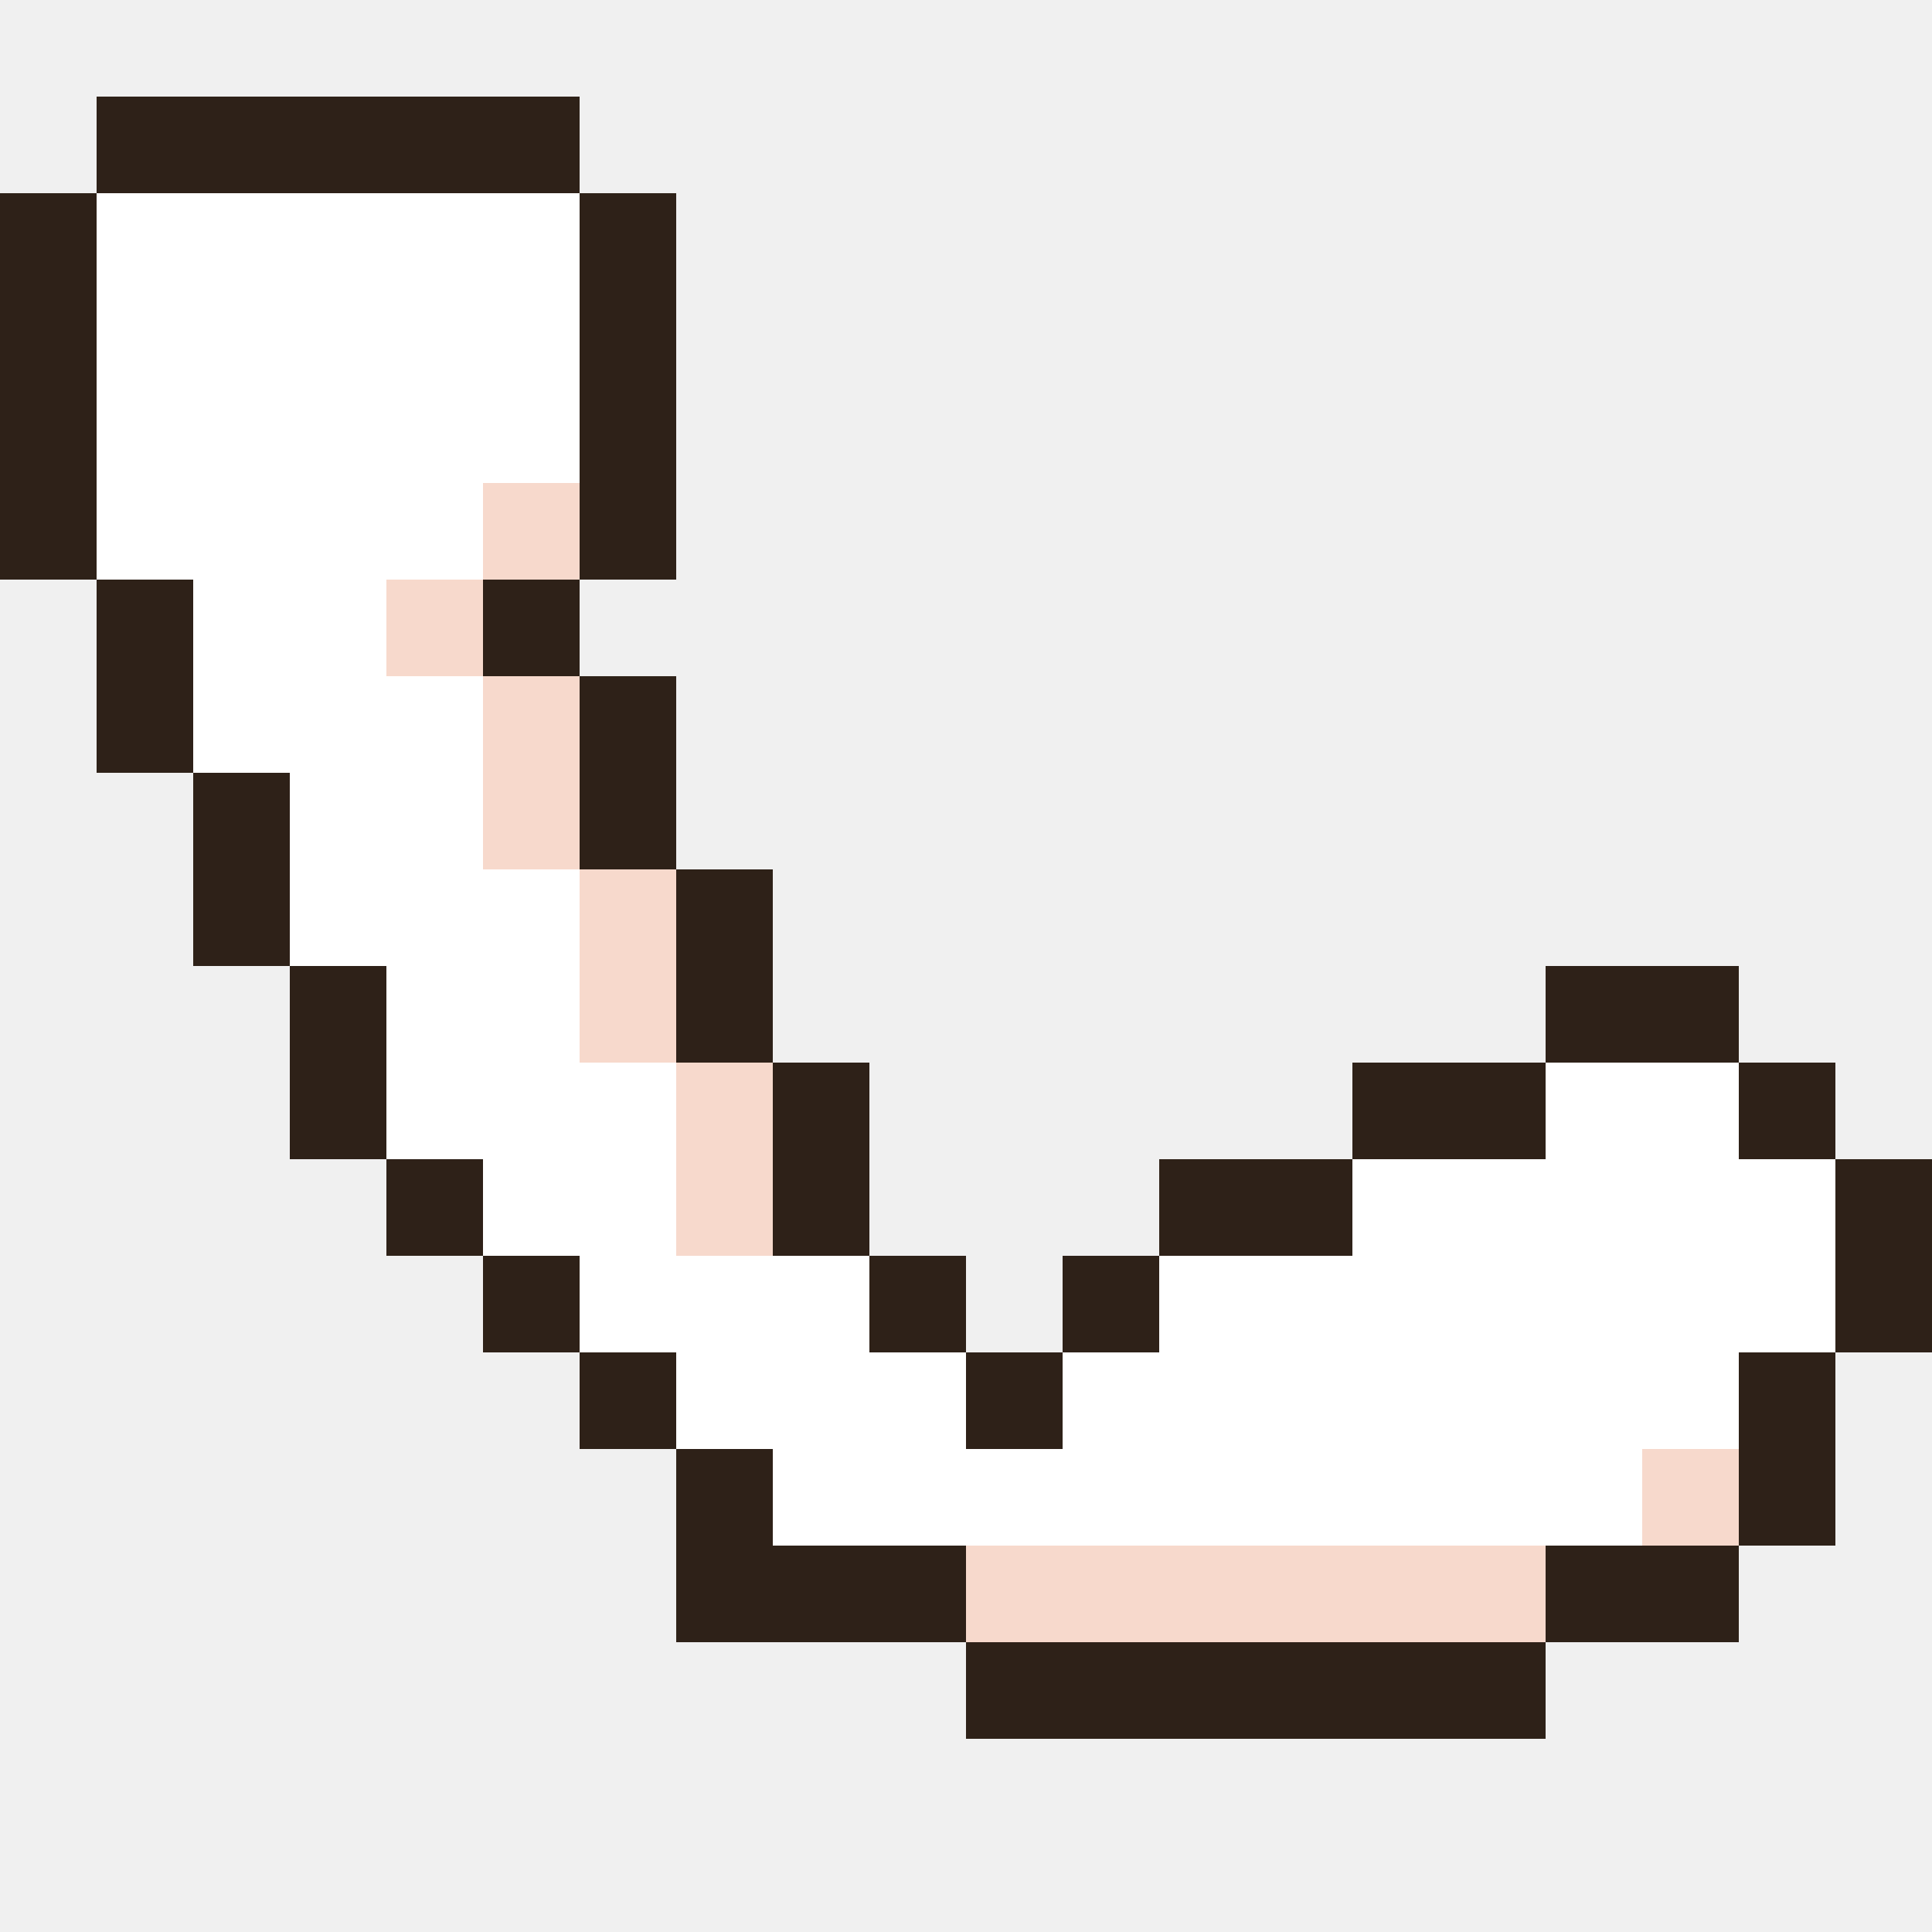
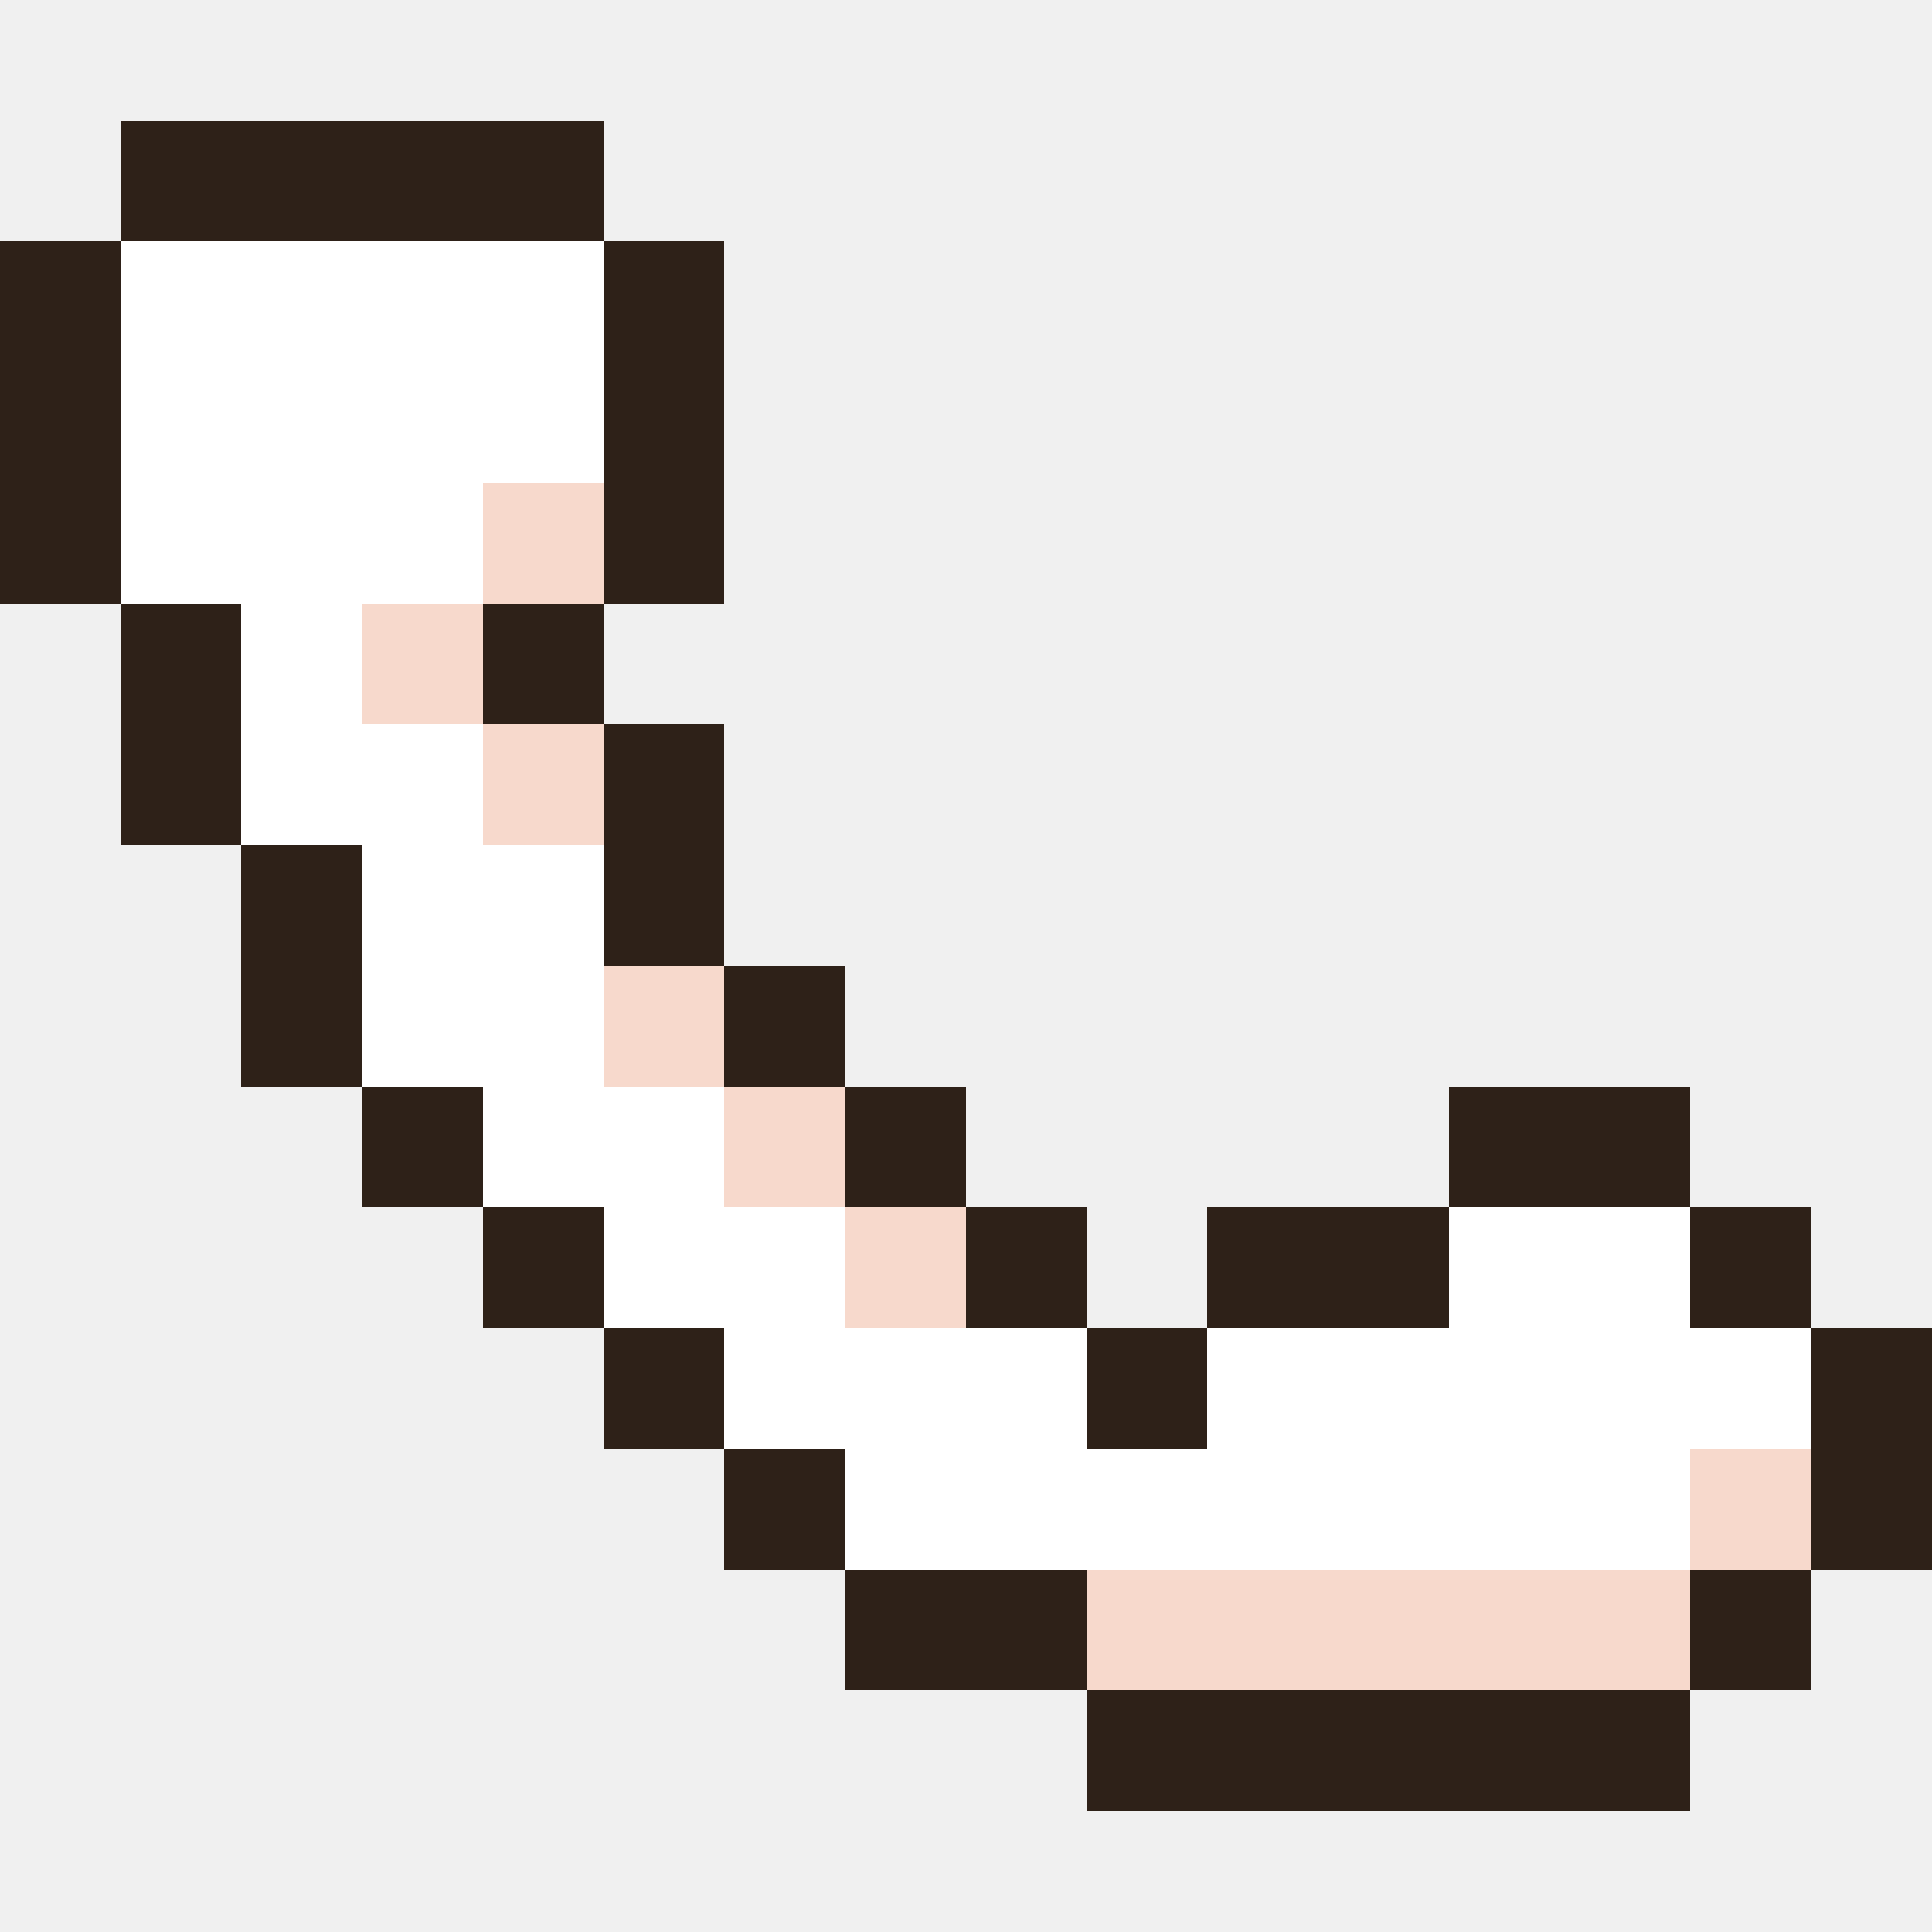
- <svg xmlns="http://www.w3.org/2000/svg" viewBox="0 0 20 20" shape-rendering="crispEdges">
+ <svg xmlns="http://www.w3.org/2000/svg" viewBox="0 0 16 16" shape-rendering="crispEdges">
  <rect x="1" y="1" width="1" height="1" fill="#2E2118" />
  <rect x="2" y="1" width="1" height="1" fill="#2E2118" />
  <rect x="3" y="1" width="1" height="1" fill="#2E2118" />
  <rect x="4" y="1" width="1" height="1" fill="#2E2118" />
-   <rect x="5" y="1" width="1" height="1" fill="#2E2118" />
  <rect x="0" y="2" width="1" height="1" fill="#2E2118" />
  <rect x="1" y="2" width="1" height="1" fill="#FFFFFF" />
  <rect x="2" y="2" width="1" height="1" fill="#FFFFFF" />
  <rect x="3" y="2" width="1" height="1" fill="#FFFFFF" />
  <rect x="4" y="2" width="1" height="1" fill="#FFFFFF" />
-   <rect x="5" y="2" width="1" height="1" fill="#FFFFFF" />
-   <rect x="6" y="2" width="1" height="1" fill="#2E2118" />
+   <rect x="5" y="2" width="1" height="1" fill="#2E2118" />
  <rect x="0" y="3" width="1" height="1" fill="#2E2118" />
  <rect x="1" y="3" width="1" height="1" fill="#FFFFFF" />
  <rect x="2" y="3" width="1" height="1" fill="#FFFFFF" />
  <rect x="3" y="3" width="1" height="1" fill="#FFFFFF" />
  <rect x="4" y="3" width="1" height="1" fill="#FFFFFF" />
-   <rect x="5" y="3" width="1" height="1" fill="#FFFFFF" />
-   <rect x="6" y="3" width="1" height="1" fill="#2E2118" />
+   <rect x="5" y="3" width="1" height="1" fill="#2E2118" />
  <rect x="0" y="4" width="1" height="1" fill="#2E2118" />
  <rect x="1" y="4" width="1" height="1" fill="#FFFFFF" />
  <rect x="2" y="4" width="1" height="1" fill="#FFFFFF" />
  <rect x="3" y="4" width="1" height="1" fill="#FFFFFF" />
-   <rect x="4" y="4" width="1" height="1" fill="#FFFFFF" />
-   <rect x="5" y="4" width="1" height="1" fill="#FFFFFF" />
-   <rect x="6" y="4" width="1" height="1" fill="#2E2118" />
-   <rect x="0" y="5" width="1" height="1" fill="#2E2118" />
-   <rect x="1" y="5" width="1" height="1" fill="#FFFFFF" />
+   <rect x="4" y="4" width="1" height="1" fill="#F7D9CC" />
+   <rect x="5" y="4" width="1" height="1" fill="#2E2118" />
+   <rect x="1" y="5" width="1" height="1" fill="#2E2118" />
  <rect x="2" y="5" width="1" height="1" fill="#FFFFFF" />
-   <rect x="3" y="5" width="1" height="1" fill="#FFFFFF" />
-   <rect x="4" y="5" width="1" height="1" fill="#FFFFFF" />
-   <rect x="5" y="5" width="1" height="1" fill="#F7D9CC" />
-   <rect x="6" y="5" width="1" height="1" fill="#2E2118" />
+   <rect x="3" y="5" width="1" height="1" fill="#F7D9CC" />
+   <rect x="4" y="5" width="1" height="1" fill="#2E2118" />
  <rect x="1" y="6" width="1" height="1" fill="#2E2118" />
  <rect x="2" y="6" width="1" height="1" fill="#FFFFFF" />
  <rect x="3" y="6" width="1" height="1" fill="#FFFFFF" />
  <rect x="4" y="6" width="1" height="1" fill="#F7D9CC" />
  <rect x="5" y="6" width="1" height="1" fill="#2E2118" />
-   <rect x="1" y="7" width="1" height="1" fill="#2E2118" />
-   <rect x="2" y="7" width="1" height="1" fill="#FFFFFF" />
+   <rect x="2" y="7" width="1" height="1" fill="#2E2118" />
  <rect x="3" y="7" width="1" height="1" fill="#FFFFFF" />
  <rect x="4" y="7" width="1" height="1" fill="#FFFFFF" />
-   <rect x="5" y="7" width="1" height="1" fill="#F7D9CC" />
-   <rect x="6" y="7" width="1" height="1" fill="#2E2118" />
+   <rect x="5" y="7" width="1" height="1" fill="#2E2118" />
  <rect x="2" y="8" width="1" height="1" fill="#2E2118" />
  <rect x="3" y="8" width="1" height="1" fill="#FFFFFF" />
  <rect x="4" y="8" width="1" height="1" fill="#FFFFFF" />
  <rect x="5" y="8" width="1" height="1" fill="#F7D9CC" />
  <rect x="6" y="8" width="1" height="1" fill="#2E2118" />
-   <rect x="2" y="9" width="1" height="1" fill="#2E2118" />
-   <rect x="3" y="9" width="1" height="1" fill="#FFFFFF" />
+   <rect x="3" y="9" width="1" height="1" fill="#2E2118" />
  <rect x="4" y="9" width="1" height="1" fill="#FFFFFF" />
  <rect x="5" y="9" width="1" height="1" fill="#FFFFFF" />
  <rect x="6" y="9" width="1" height="1" fill="#F7D9CC" />
  <rect x="7" y="9" width="1" height="1" fill="#2E2118" />
-   <rect x="3" y="10" width="1" height="1" fill="#2E2118" />
-   <rect x="4" y="10" width="1" height="1" fill="#FFFFFF" />
+   <rect x="12" y="9" width="1" height="1" fill="#2E2118" />
+   <rect x="13" y="9" width="1" height="1" fill="#2E2118" />
+   <rect x="4" y="10" width="1" height="1" fill="#2E2118" />
  <rect x="5" y="10" width="1" height="1" fill="#FFFFFF" />
-   <rect x="6" y="10" width="1" height="1" fill="#F7D9CC" />
-   <rect x="7" y="10" width="1" height="1" fill="#2E2118" />
-   <rect x="16" y="10" width="1" height="1" fill="#2E2118" />
-   <rect x="17" y="10" width="1" height="1" fill="#2E2118" />
-   <rect x="3" y="11" width="1" height="1" fill="#2E2118" />
-   <rect x="4" y="11" width="1" height="1" fill="#FFFFFF" />
-   <rect x="5" y="11" width="1" height="1" fill="#FFFFFF" />
+   <rect x="6" y="10" width="1" height="1" fill="#FFFFFF" />
+   <rect x="7" y="10" width="1" height="1" fill="#F7D9CC" />
+   <rect x="8" y="10" width="1" height="1" fill="#2E2118" />
+   <rect x="10" y="10" width="1" height="1" fill="#2E2118" />
+   <rect x="11" y="10" width="1" height="1" fill="#2E2118" />
+   <rect x="12" y="10" width="1" height="1" fill="#FFFFFF" />
+   <rect x="13" y="10" width="1" height="1" fill="#FFFFFF" />
+   <rect x="14" y="10" width="1" height="1" fill="#2E2118" />
+   <rect x="5" y="11" width="1" height="1" fill="#2E2118" />
  <rect x="6" y="11" width="1" height="1" fill="#FFFFFF" />
-   <rect x="7" y="11" width="1" height="1" fill="#F7D9CC" />
-   <rect x="8" y="11" width="1" height="1" fill="#2E2118" />
-   <rect x="14" y="11" width="1" height="1" fill="#2E2118" />
+   <rect x="7" y="11" width="1" height="1" fill="#FFFFFF" />
+   <rect x="8" y="11" width="1" height="1" fill="#FFFFFF" />
+   <rect x="9" y="11" width="1" height="1" fill="#2E2118" />
+   <rect x="10" y="11" width="1" height="1" fill="#FFFFFF" />
+   <rect x="11" y="11" width="1" height="1" fill="#FFFFFF" />
+   <rect x="12" y="11" width="1" height="1" fill="#FFFFFF" />
+   <rect x="13" y="11" width="1" height="1" fill="#FFFFFF" />
+   <rect x="14" y="11" width="1" height="1" fill="#FFFFFF" />
  <rect x="15" y="11" width="1" height="1" fill="#2E2118" />
-   <rect x="16" y="11" width="1" height="1" fill="#FFFFFF" />
-   <rect x="17" y="11" width="1" height="1" fill="#FFFFFF" />
-   <rect x="18" y="11" width="1" height="1" fill="#2E2118" />
-   <rect x="4" y="12" width="1" height="1" fill="#2E2118" />
-   <rect x="5" y="12" width="1" height="1" fill="#FFFFFF" />
-   <rect x="6" y="12" width="1" height="1" fill="#FFFFFF" />
-   <rect x="7" y="12" width="1" height="1" fill="#F7D9CC" />
-   <rect x="8" y="12" width="1" height="1" fill="#2E2118" />
-   <rect x="12" y="12" width="1" height="1" fill="#2E2118" />
-   <rect x="13" y="12" width="1" height="1" fill="#2E2118" />
-   <rect x="14" y="12" width="1" height="1" fill="#FFFFFF" />
-   <rect x="15" y="12" width="1" height="1" fill="#FFFFFF" />
-   <rect x="16" y="12" width="1" height="1" fill="#FFFFFF" />
-   <rect x="17" y="12" width="1" height="1" fill="#FFFFFF" />
-   <rect x="18" y="12" width="1" height="1" fill="#FFFFFF" />
-   <rect x="19" y="12" width="1" height="1" fill="#2E2118" />
-   <rect x="5" y="13" width="1" height="1" fill="#2E2118" />
-   <rect x="6" y="13" width="1" height="1" fill="#FFFFFF" />
-   <rect x="7" y="13" width="1" height="1" fill="#FFFFFF" />
-   <rect x="8" y="13" width="1" height="1" fill="#FFFFFF" />
-   <rect x="9" y="13" width="1" height="1" fill="#2E2118" />
-   <rect x="11" y="13" width="1" height="1" fill="#2E2118" />
-   <rect x="12" y="13" width="1" height="1" fill="#FFFFFF" />
-   <rect x="13" y="13" width="1" height="1" fill="#FFFFFF" />
-   <rect x="14" y="13" width="1" height="1" fill="#FFFFFF" />
-   <rect x="15" y="13" width="1" height="1" fill="#FFFFFF" />
-   <rect x="16" y="13" width="1" height="1" fill="#FFFFFF" />
-   <rect x="17" y="13" width="1" height="1" fill="#FFFFFF" />
-   <rect x="18" y="13" width="1" height="1" fill="#FFFFFF" />
-   <rect x="19" y="13" width="1" height="1" fill="#2E2118" />
-   <rect x="6" y="14" width="1" height="1" fill="#2E2118" />
-   <rect x="7" y="14" width="1" height="1" fill="#FFFFFF" />
-   <rect x="8" y="14" width="1" height="1" fill="#FFFFFF" />
-   <rect x="9" y="14" width="1" height="1" fill="#FFFFFF" />
+   <rect x="6" y="12" width="1" height="1" fill="#2E2118" />
+   <rect x="7" y="12" width="1" height="1" fill="#FFFFFF" />
+   <rect x="8" y="12" width="1" height="1" fill="#FFFFFF" />
+   <rect x="9" y="12" width="1" height="1" fill="#FFFFFF" />
+   <rect x="10" y="12" width="1" height="1" fill="#FFFFFF" />
+   <rect x="11" y="12" width="1" height="1" fill="#FFFFFF" />
+   <rect x="12" y="12" width="1" height="1" fill="#FFFFFF" />
+   <rect x="13" y="12" width="1" height="1" fill="#FFFFFF" />
+   <rect x="14" y="12" width="1" height="1" fill="#F7D9CC" />
+   <rect x="15" y="12" width="1" height="1" fill="#2E2118" />
+   <rect x="7" y="13" width="1" height="1" fill="#2E2118" />
+   <rect x="8" y="13" width="1" height="1" fill="#2E2118" />
+   <rect x="9" y="13" width="1" height="1" fill="#F7D9CC" />
+   <rect x="10" y="13" width="1" height="1" fill="#F7D9CC" />
+   <rect x="11" y="13" width="1" height="1" fill="#F7D9CC" />
+   <rect x="12" y="13" width="1" height="1" fill="#F7D9CC" />
+   <rect x="13" y="13" width="1" height="1" fill="#F7D9CC" />
+   <rect x="14" y="13" width="1" height="1" fill="#2E2118" />
+   <rect x="9" y="14" width="1" height="1" fill="#2E2118" />
  <rect x="10" y="14" width="1" height="1" fill="#2E2118" />
-   <rect x="11" y="14" width="1" height="1" fill="#FFFFFF" />
-   <rect x="12" y="14" width="1" height="1" fill="#FFFFFF" />
-   <rect x="13" y="14" width="1" height="1" fill="#FFFFFF" />
-   <rect x="14" y="14" width="1" height="1" fill="#FFFFFF" />
-   <rect x="15" y="14" width="1" height="1" fill="#FFFFFF" />
-   <rect x="16" y="14" width="1" height="1" fill="#FFFFFF" />
-   <rect x="17" y="14" width="1" height="1" fill="#FFFFFF" />
-   <rect x="18" y="14" width="1" height="1" fill="#2E2118" />
-   <rect x="7" y="15" width="1" height="1" fill="#2E2118" />
-   <rect x="8" y="15" width="1" height="1" fill="#FFFFFF" />
-   <rect x="9" y="15" width="1" height="1" fill="#FFFFFF" />
-   <rect x="10" y="15" width="1" height="1" fill="#FFFFFF" />
-   <rect x="11" y="15" width="1" height="1" fill="#FFFFFF" />
-   <rect x="12" y="15" width="1" height="1" fill="#FFFFFF" />
-   <rect x="13" y="15" width="1" height="1" fill="#FFFFFF" />
-   <rect x="14" y="15" width="1" height="1" fill="#FFFFFF" />
-   <rect x="15" y="15" width="1" height="1" fill="#FFFFFF" />
-   <rect x="16" y="15" width="1" height="1" fill="#FFFFFF" />
-   <rect x="17" y="15" width="1" height="1" fill="#F7D9CC" />
-   <rect x="18" y="15" width="1" height="1" fill="#2E2118" />
-   <rect x="7" y="16" width="1" height="1" fill="#2E2118" />
-   <rect x="8" y="16" width="1" height="1" fill="#2E2118" />
-   <rect x="9" y="16" width="1" height="1" fill="#2E2118" />
-   <rect x="10" y="16" width="1" height="1" fill="#F7D9CC" />
-   <rect x="11" y="16" width="1" height="1" fill="#F7D9CC" />
-   <rect x="12" y="16" width="1" height="1" fill="#F7D9CC" />
-   <rect x="13" y="16" width="1" height="1" fill="#F7D9CC" />
-   <rect x="14" y="16" width="1" height="1" fill="#F7D9CC" />
-   <rect x="15" y="16" width="1" height="1" fill="#F7D9CC" />
-   <rect x="16" y="16" width="1" height="1" fill="#2E2118" />
-   <rect x="17" y="16" width="1" height="1" fill="#2E2118" />
-   <rect x="10" y="17" width="1" height="1" fill="#2E2118" />
-   <rect x="11" y="17" width="1" height="1" fill="#2E2118" />
-   <rect x="12" y="17" width="1" height="1" fill="#2E2118" />
-   <rect x="13" y="17" width="1" height="1" fill="#2E2118" />
-   <rect x="14" y="17" width="1" height="1" fill="#2E2118" />
-   <rect x="15" y="17" width="1" height="1" fill="#2E2118" />
+   <rect x="11" y="14" width="1" height="1" fill="#2E2118" />
+   <rect x="12" y="14" width="1" height="1" fill="#2E2118" />
+   <rect x="13" y="14" width="1" height="1" fill="#2E2118" />
</svg>
